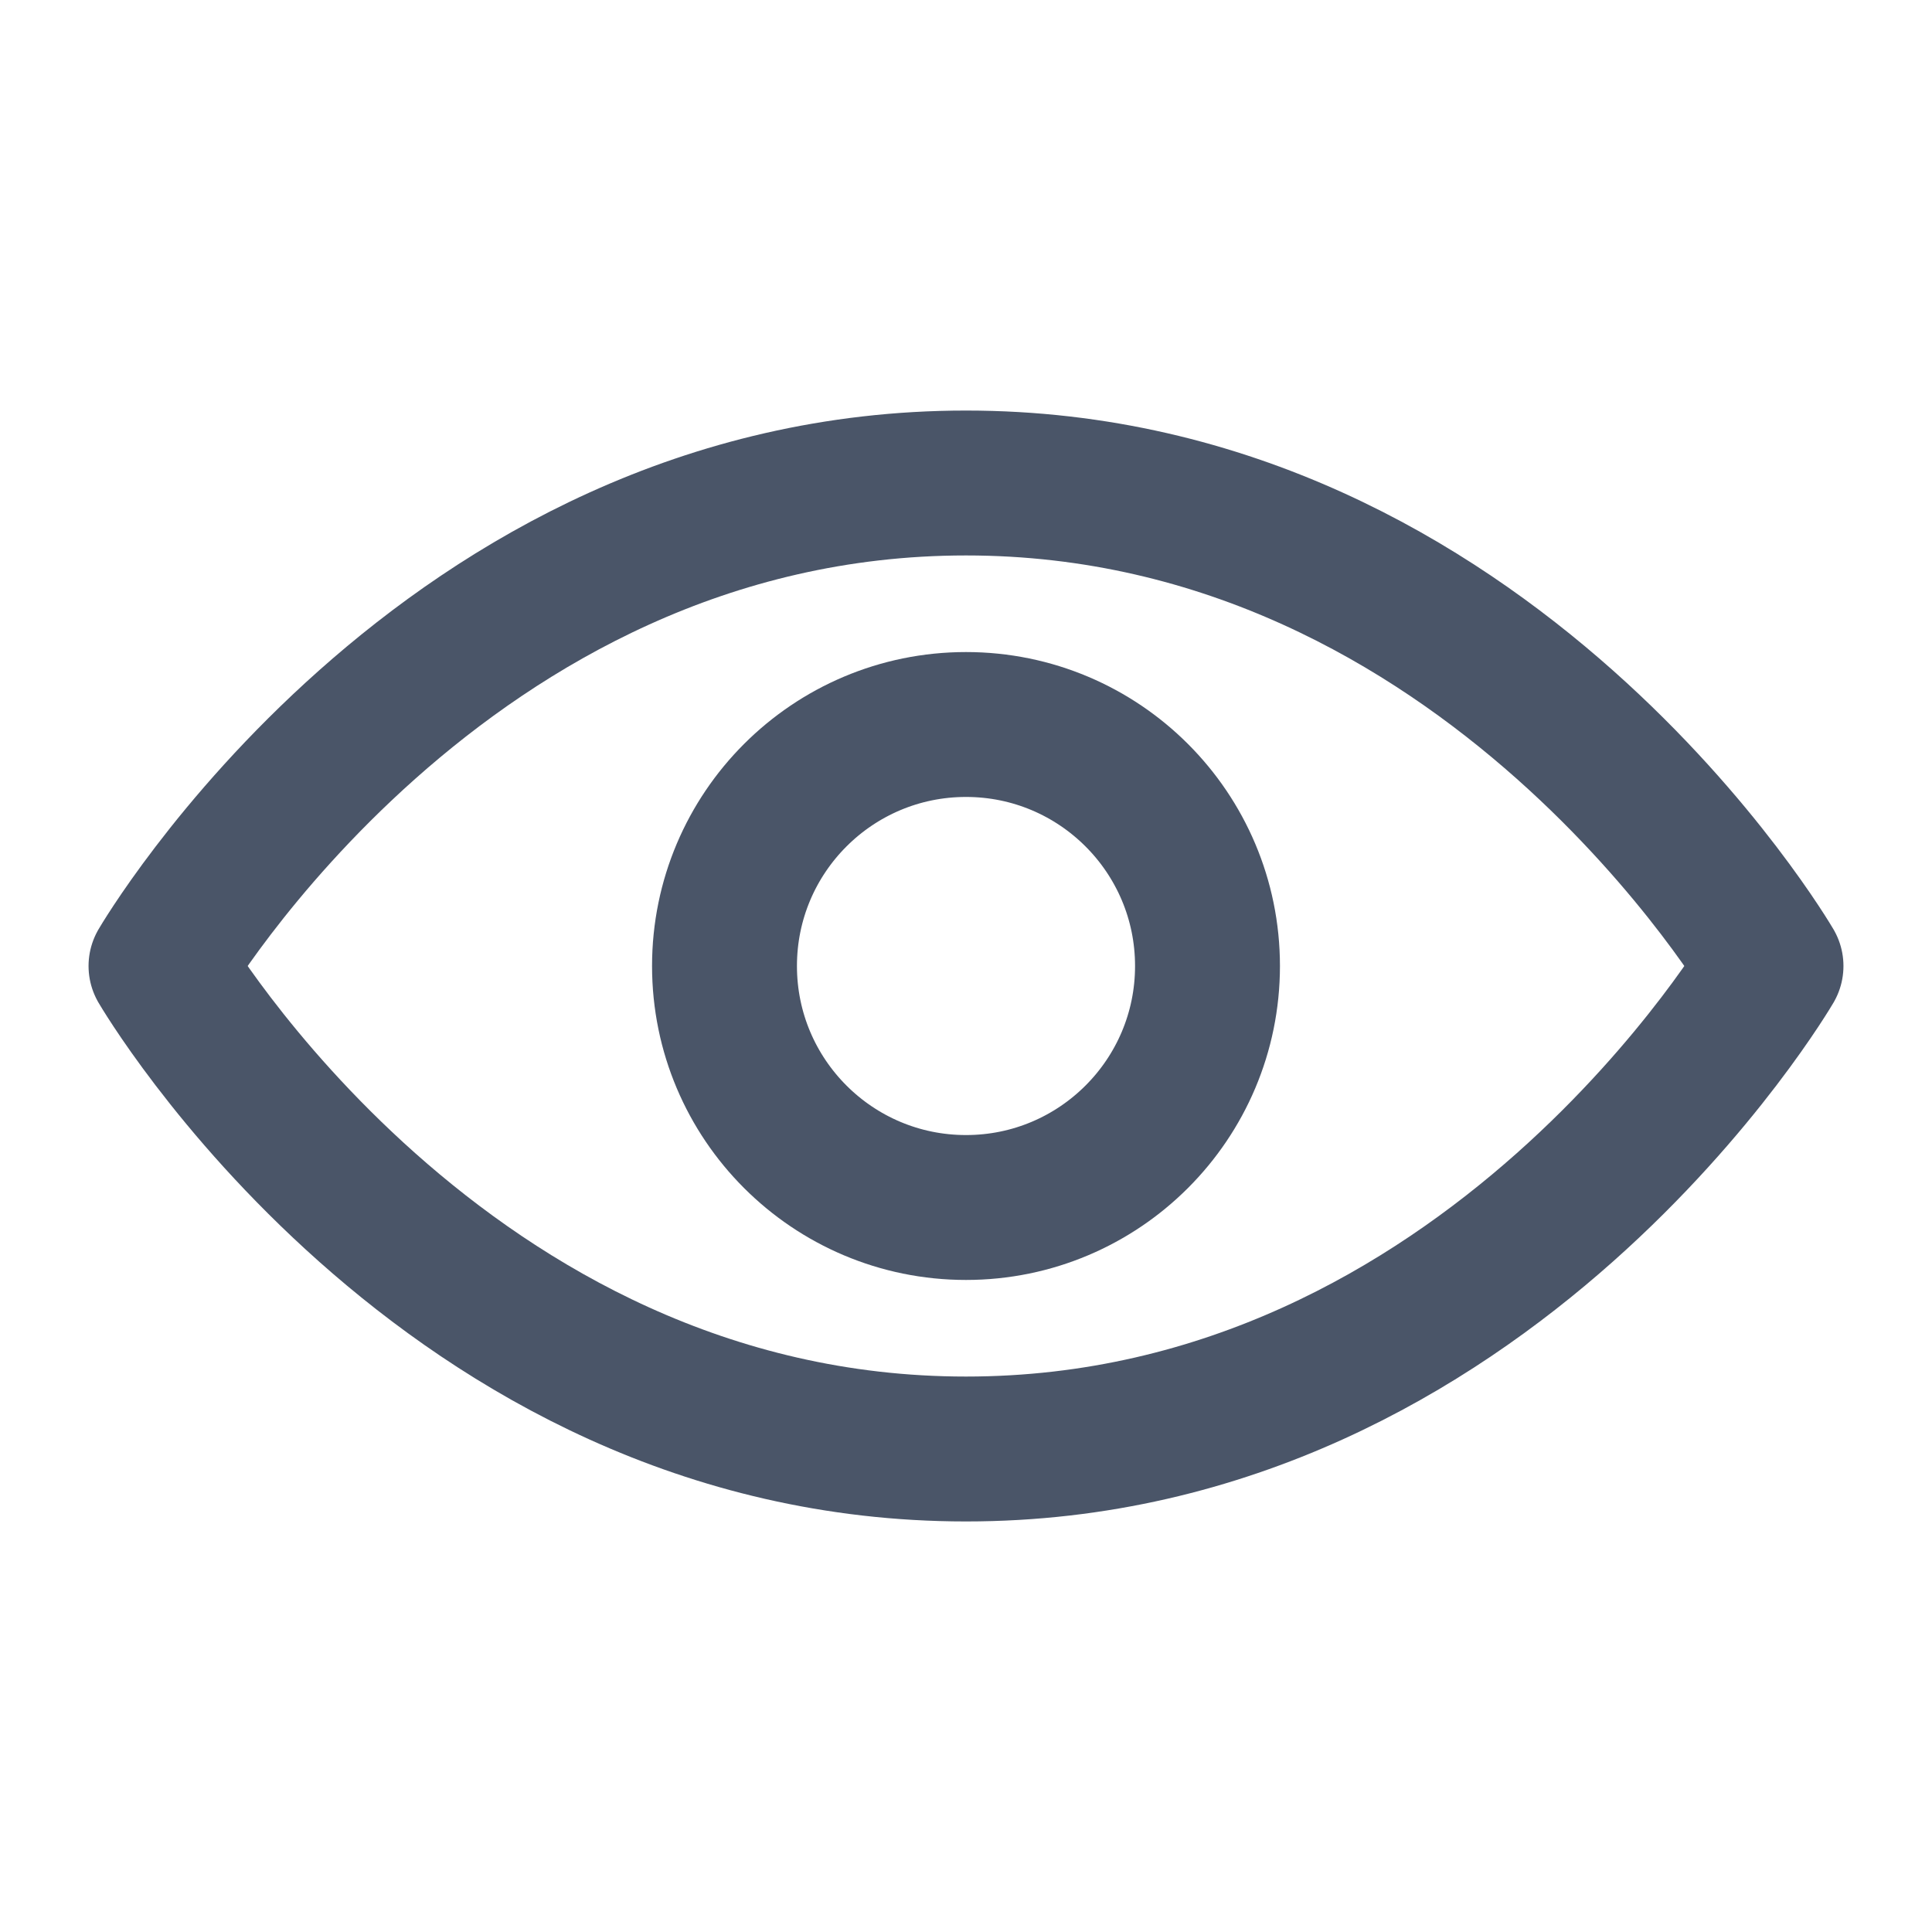
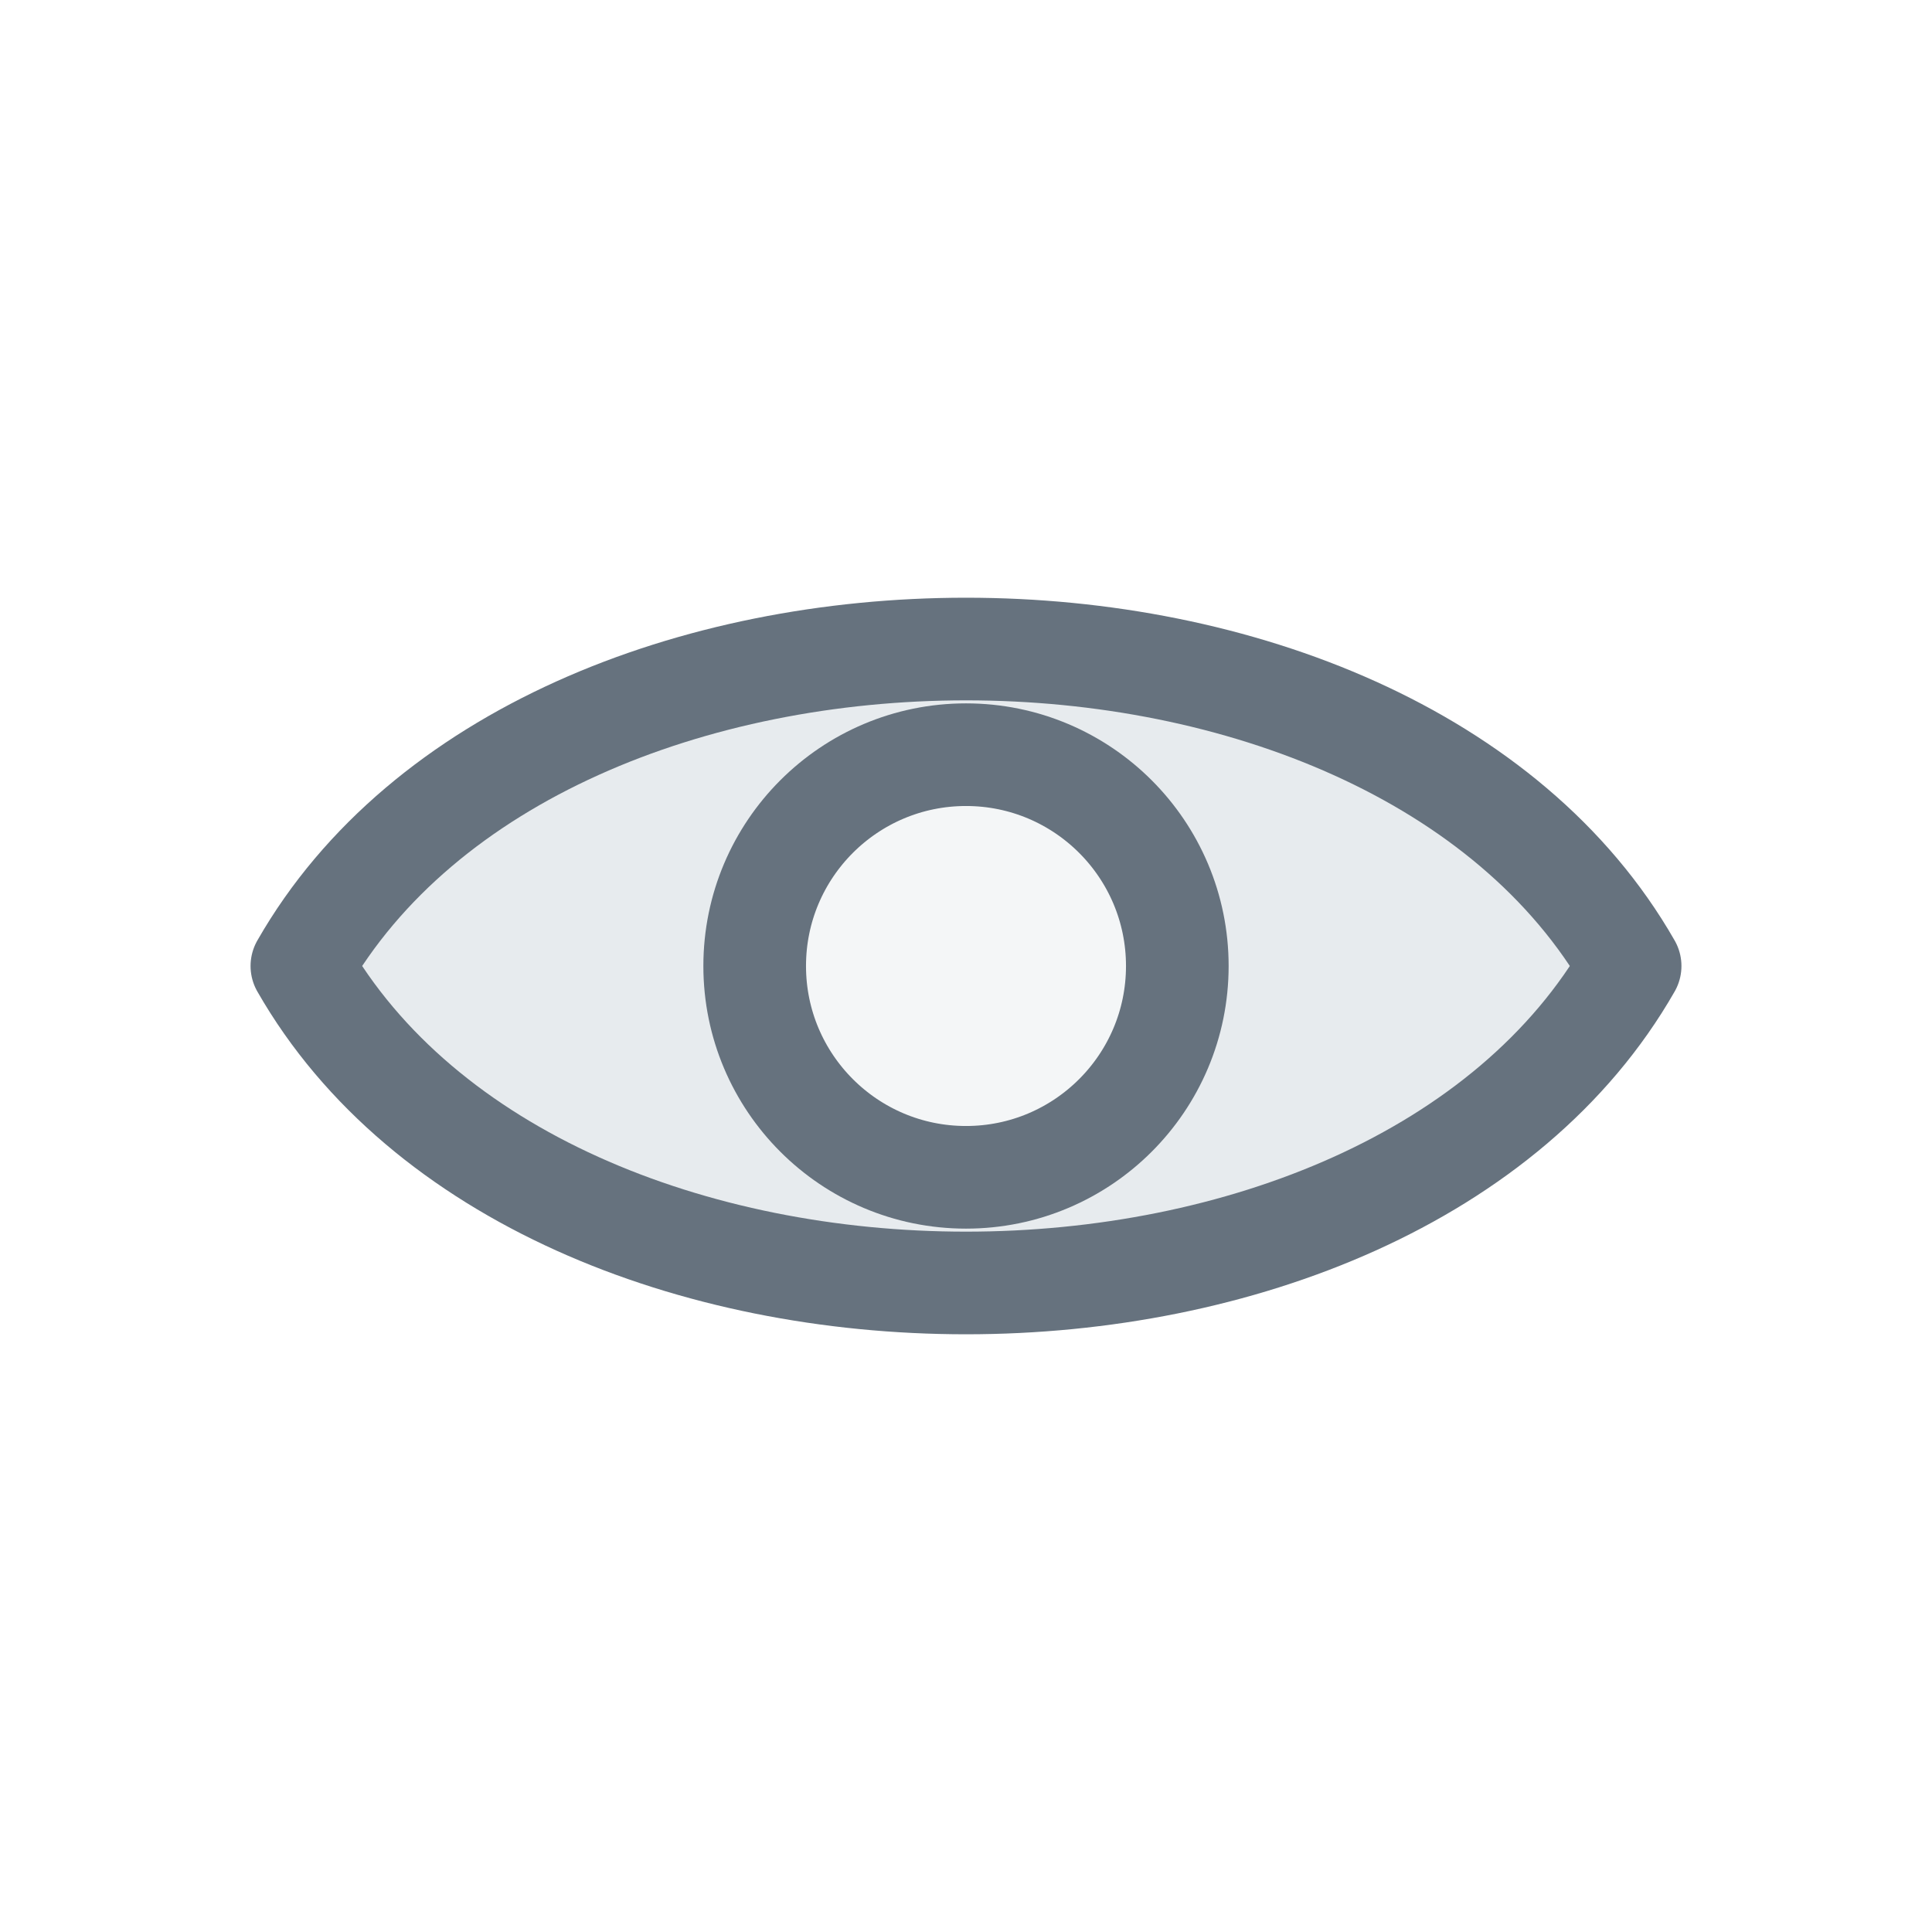
- <svg xmlns="http://www.w3.org/2000/svg" viewBox="0 0 24 24" fill="none" stroke="#4a5568" stroke-width="1.8" stroke-linecap="round" stroke-linejoin="round">
-   <path d="M2 12s3.5-6 10-6 10 6 10 6-3.5 6-10 6-10-6-10-6z" />
-   <circle cx="12" cy="12" r="3" />
+ <svg xmlns="http://www.w3.org/2000/svg" width="32" height="32" viewBox="0 0 32 32" fill="none">
+   <g stroke-width="1.7" stroke-linecap="round" stroke-linejoin="round" vector-effect="non-scaling-stroke">
+     <path stroke="#66727e" d="M5 16 C9 9 23 9 27 16 C23 23 9 23 5 16 Z" fill="#e7ebee" />
+     <circle stroke="#66727e" cx="16" cy="16" r="3.5" fill="#f4f6f7" />
+   </g>
</svg>
